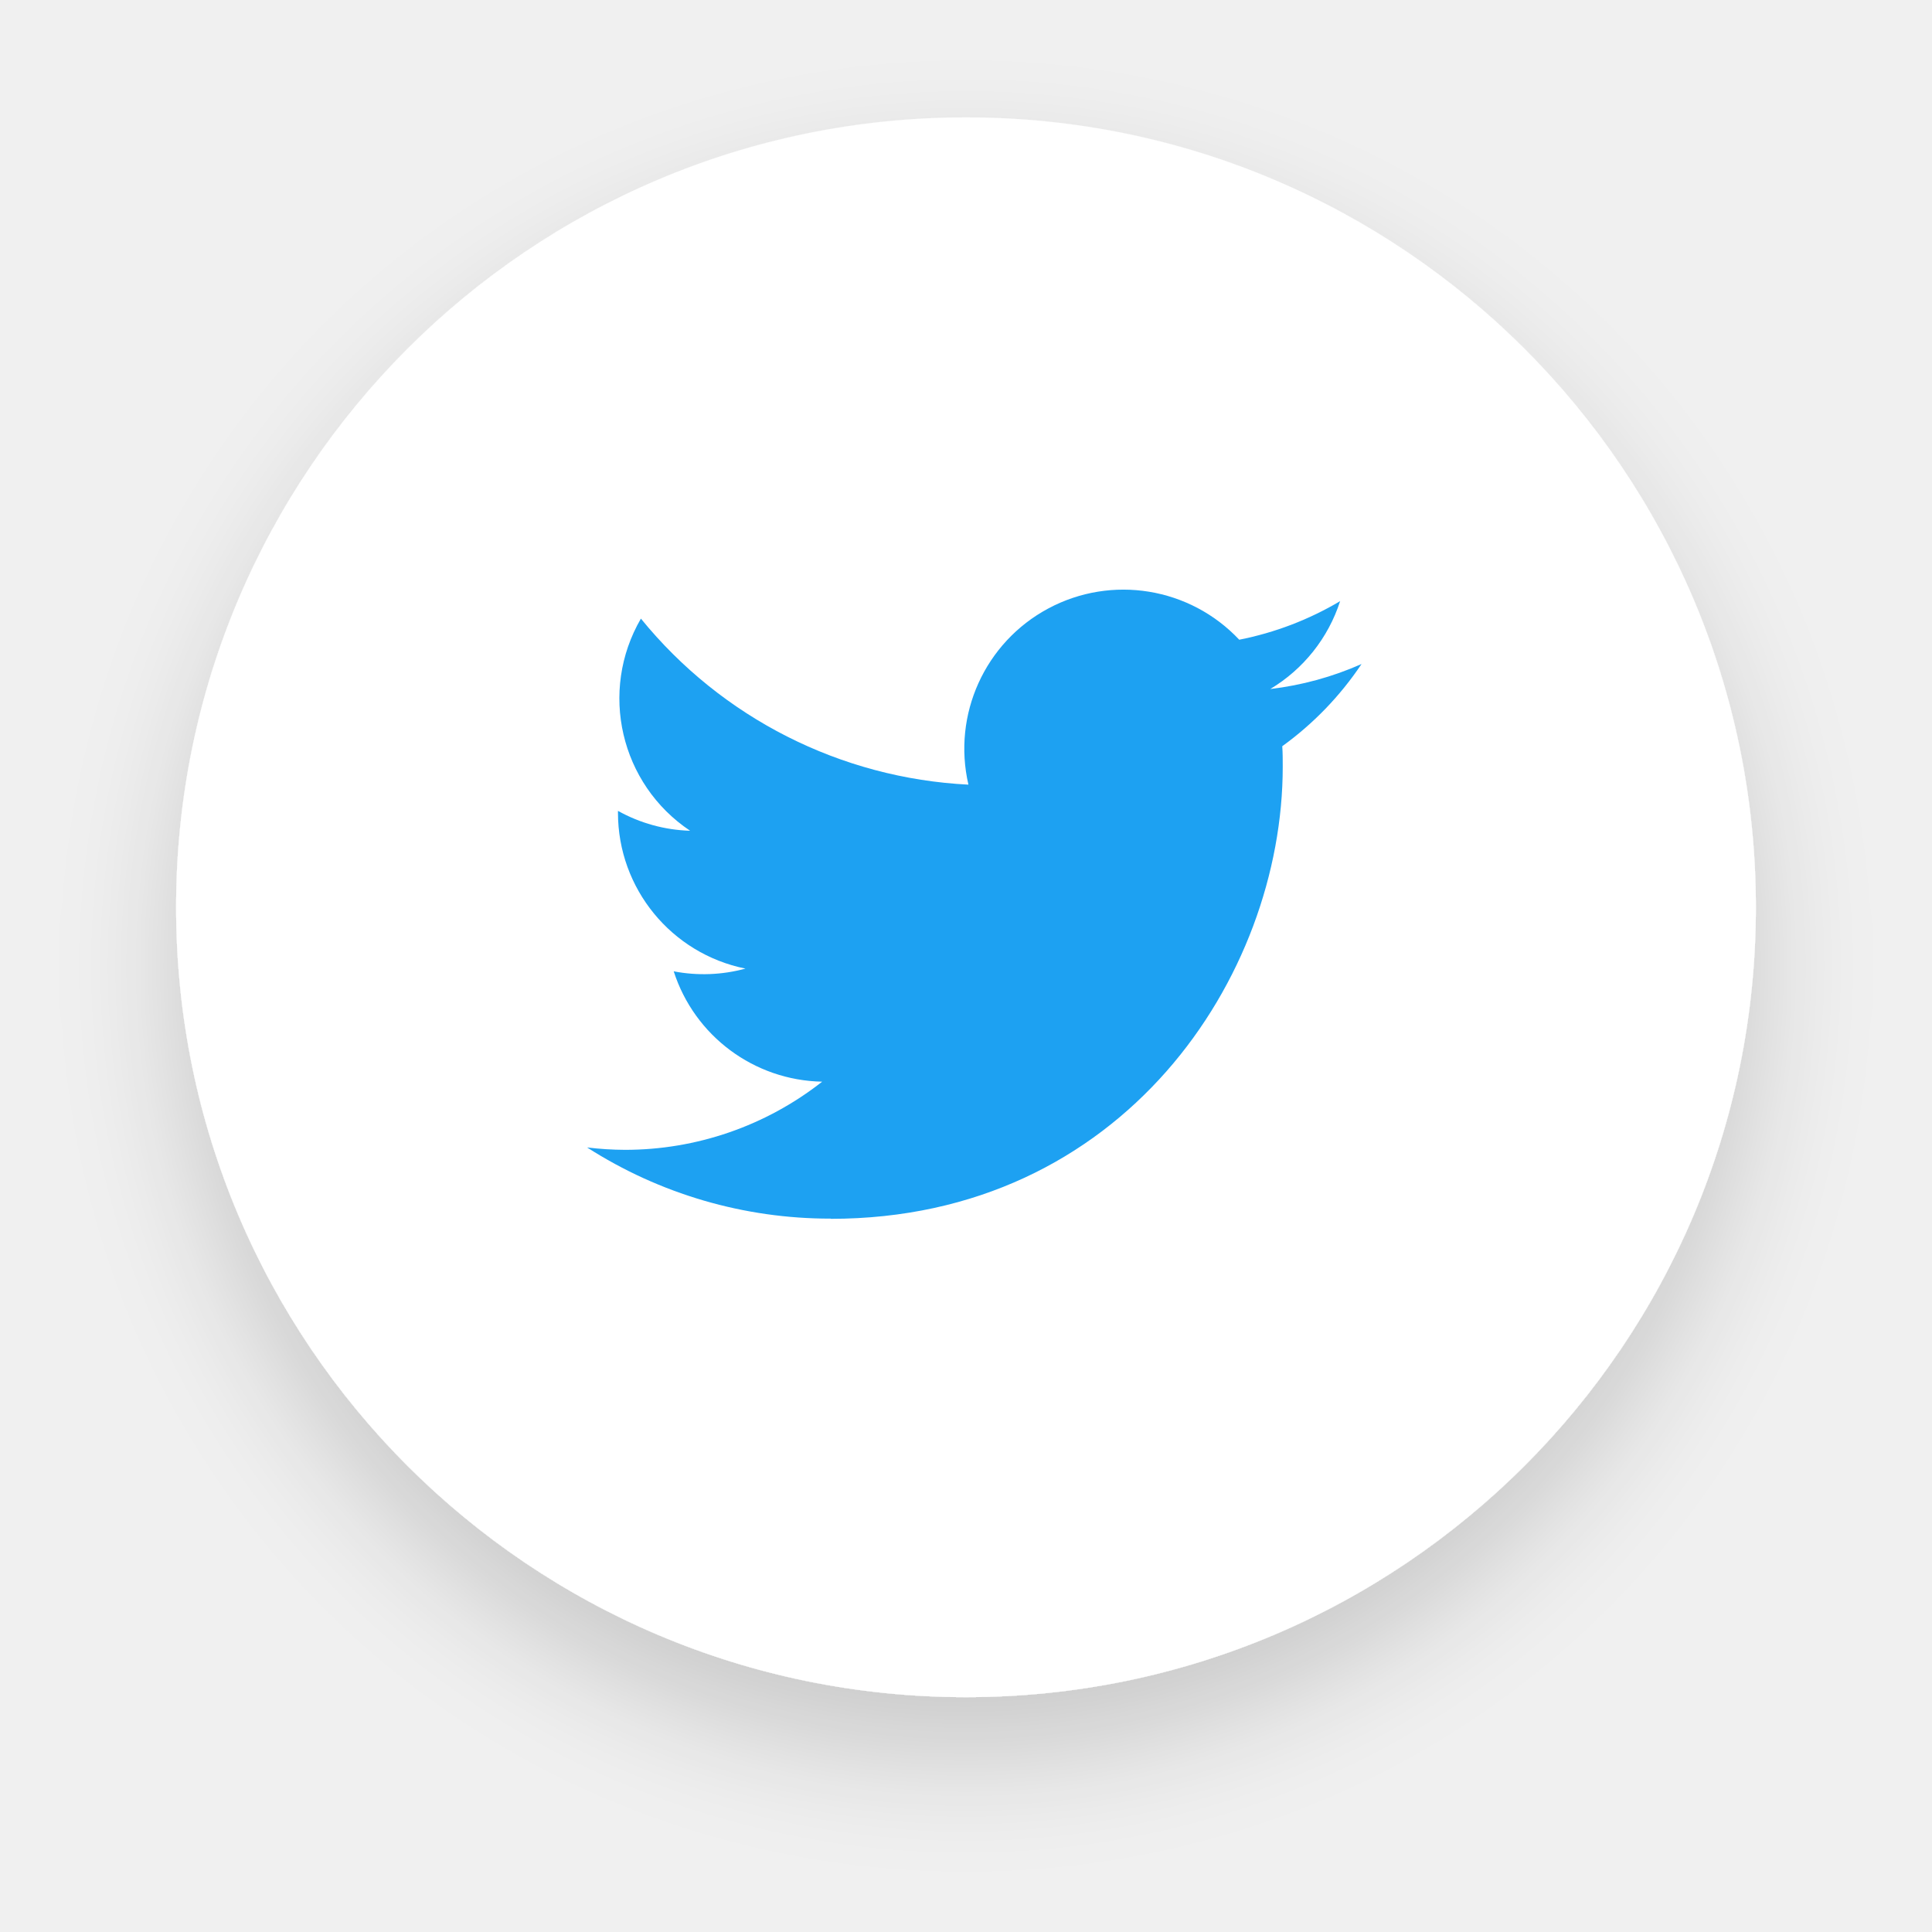
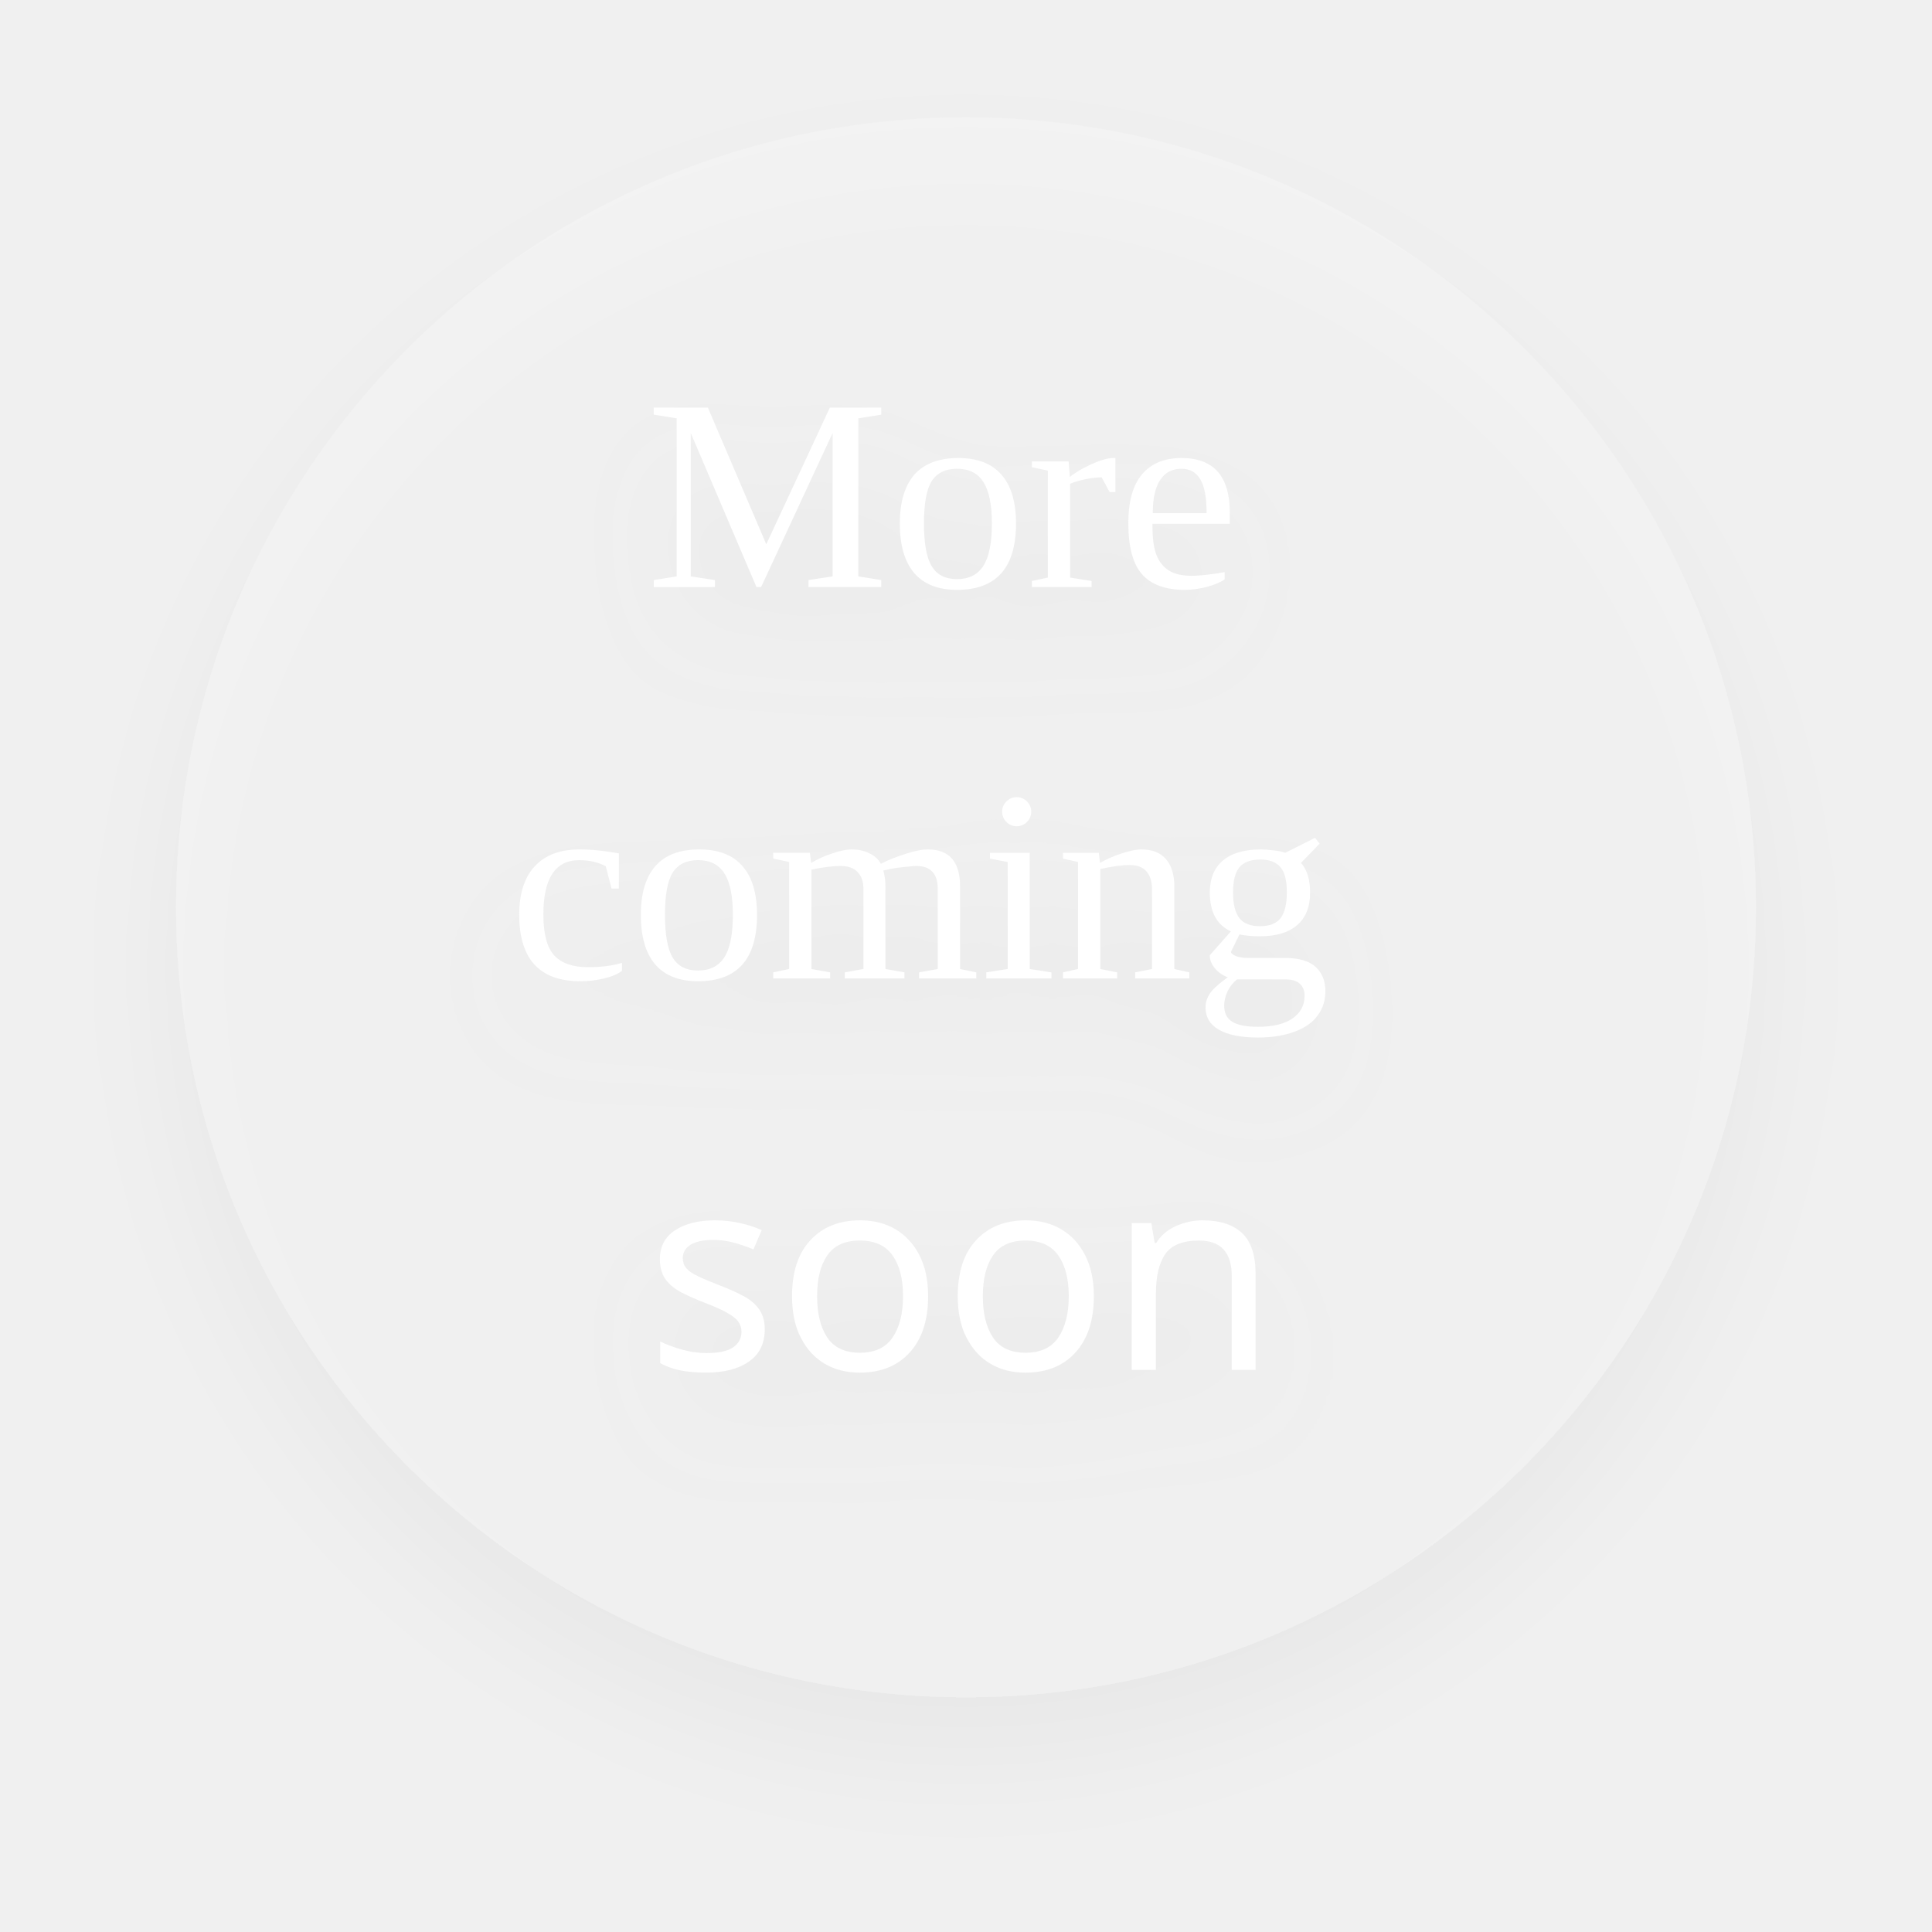
<svg xmlns="http://www.w3.org/2000/svg" width="98.724" height="98.724" viewBox="0 0 98.724 98.724">
  <defs>
    <filter id="Ellipse_193" x="0" y="0" width="98.724" height="98.724" filterUnits="userSpaceOnUse">
      <feOffset dy="3" input="SourceAlpha" />
      <feGaussianBlur stdDeviation="3" result="blur" />
      <feFlood flood-opacity="0.161" />
      <feComposite operator="in" in2="blur" />
      <feComposite in="SourceGraphic" />
    </filter>
  </defs>
  <g transform="matrix(1, 0, 0, 1, 0, 0)" filter="url(#Ellipse_193)">
-     <circle id="Ellipse_193-2" data-name="Ellipse 193" cx="40.362" cy="40.362" r="40.362" transform="translate(9 6)" fill="#fff" />
+     <circle id="Ellipse_193-2" data-name="Ellipse 193" cx="40.362" cy="40.362" r="40.362" transform="translate(9 6)" fill="rgba(255,255,255,0.2)" />
+     <text cx="40.362" cy="40.362" r="40.362" transform="translate(33 30)" font-size="14" fill="#fff">More</text>
+     <text cx="40.362" cy="40.362" r="40.362" transform="translate(26 50)" font-size="14" fill="#fff">coming</text>
+     <text cx="40.362" cy="40.362" r="40.362" transform="translate(33 70)" font-family="montserrat-light" font-size="14" fill="#fff">soon</text>
  </g>
-   <path id="Path_301" data-name="Path 301" d="M87.447,130.61c14.935,0,23.1-12.374,23.1-23.1,0-.351,0-.7-.024-1.05a16.522,16.522,0,0,0,4.051-4.2,16.208,16.208,0,0,1-4.664,1.278,8.149,8.149,0,0,0,3.57-4.491,16.274,16.274,0,0,1-5.156,1.971,8.128,8.128,0,0,0-13.838,7.406,23.054,23.054,0,0,1-16.736-8.484,8.126,8.126,0,0,0,2.514,10.84,8.059,8.059,0,0,1-3.686-1.016v.1a8.123,8.123,0,0,0,6.515,7.96,8.107,8.107,0,0,1-3.667.139,8.13,8.13,0,0,0,7.586,5.639,16.294,16.294,0,0,1-10.085,3.483A16.522,16.522,0,0,1,75,126.963,22.989,22.989,0,0,0,87.447,130.6" transform="translate(-45 -68.329)" fill="#1da1f2" />
</svg>
